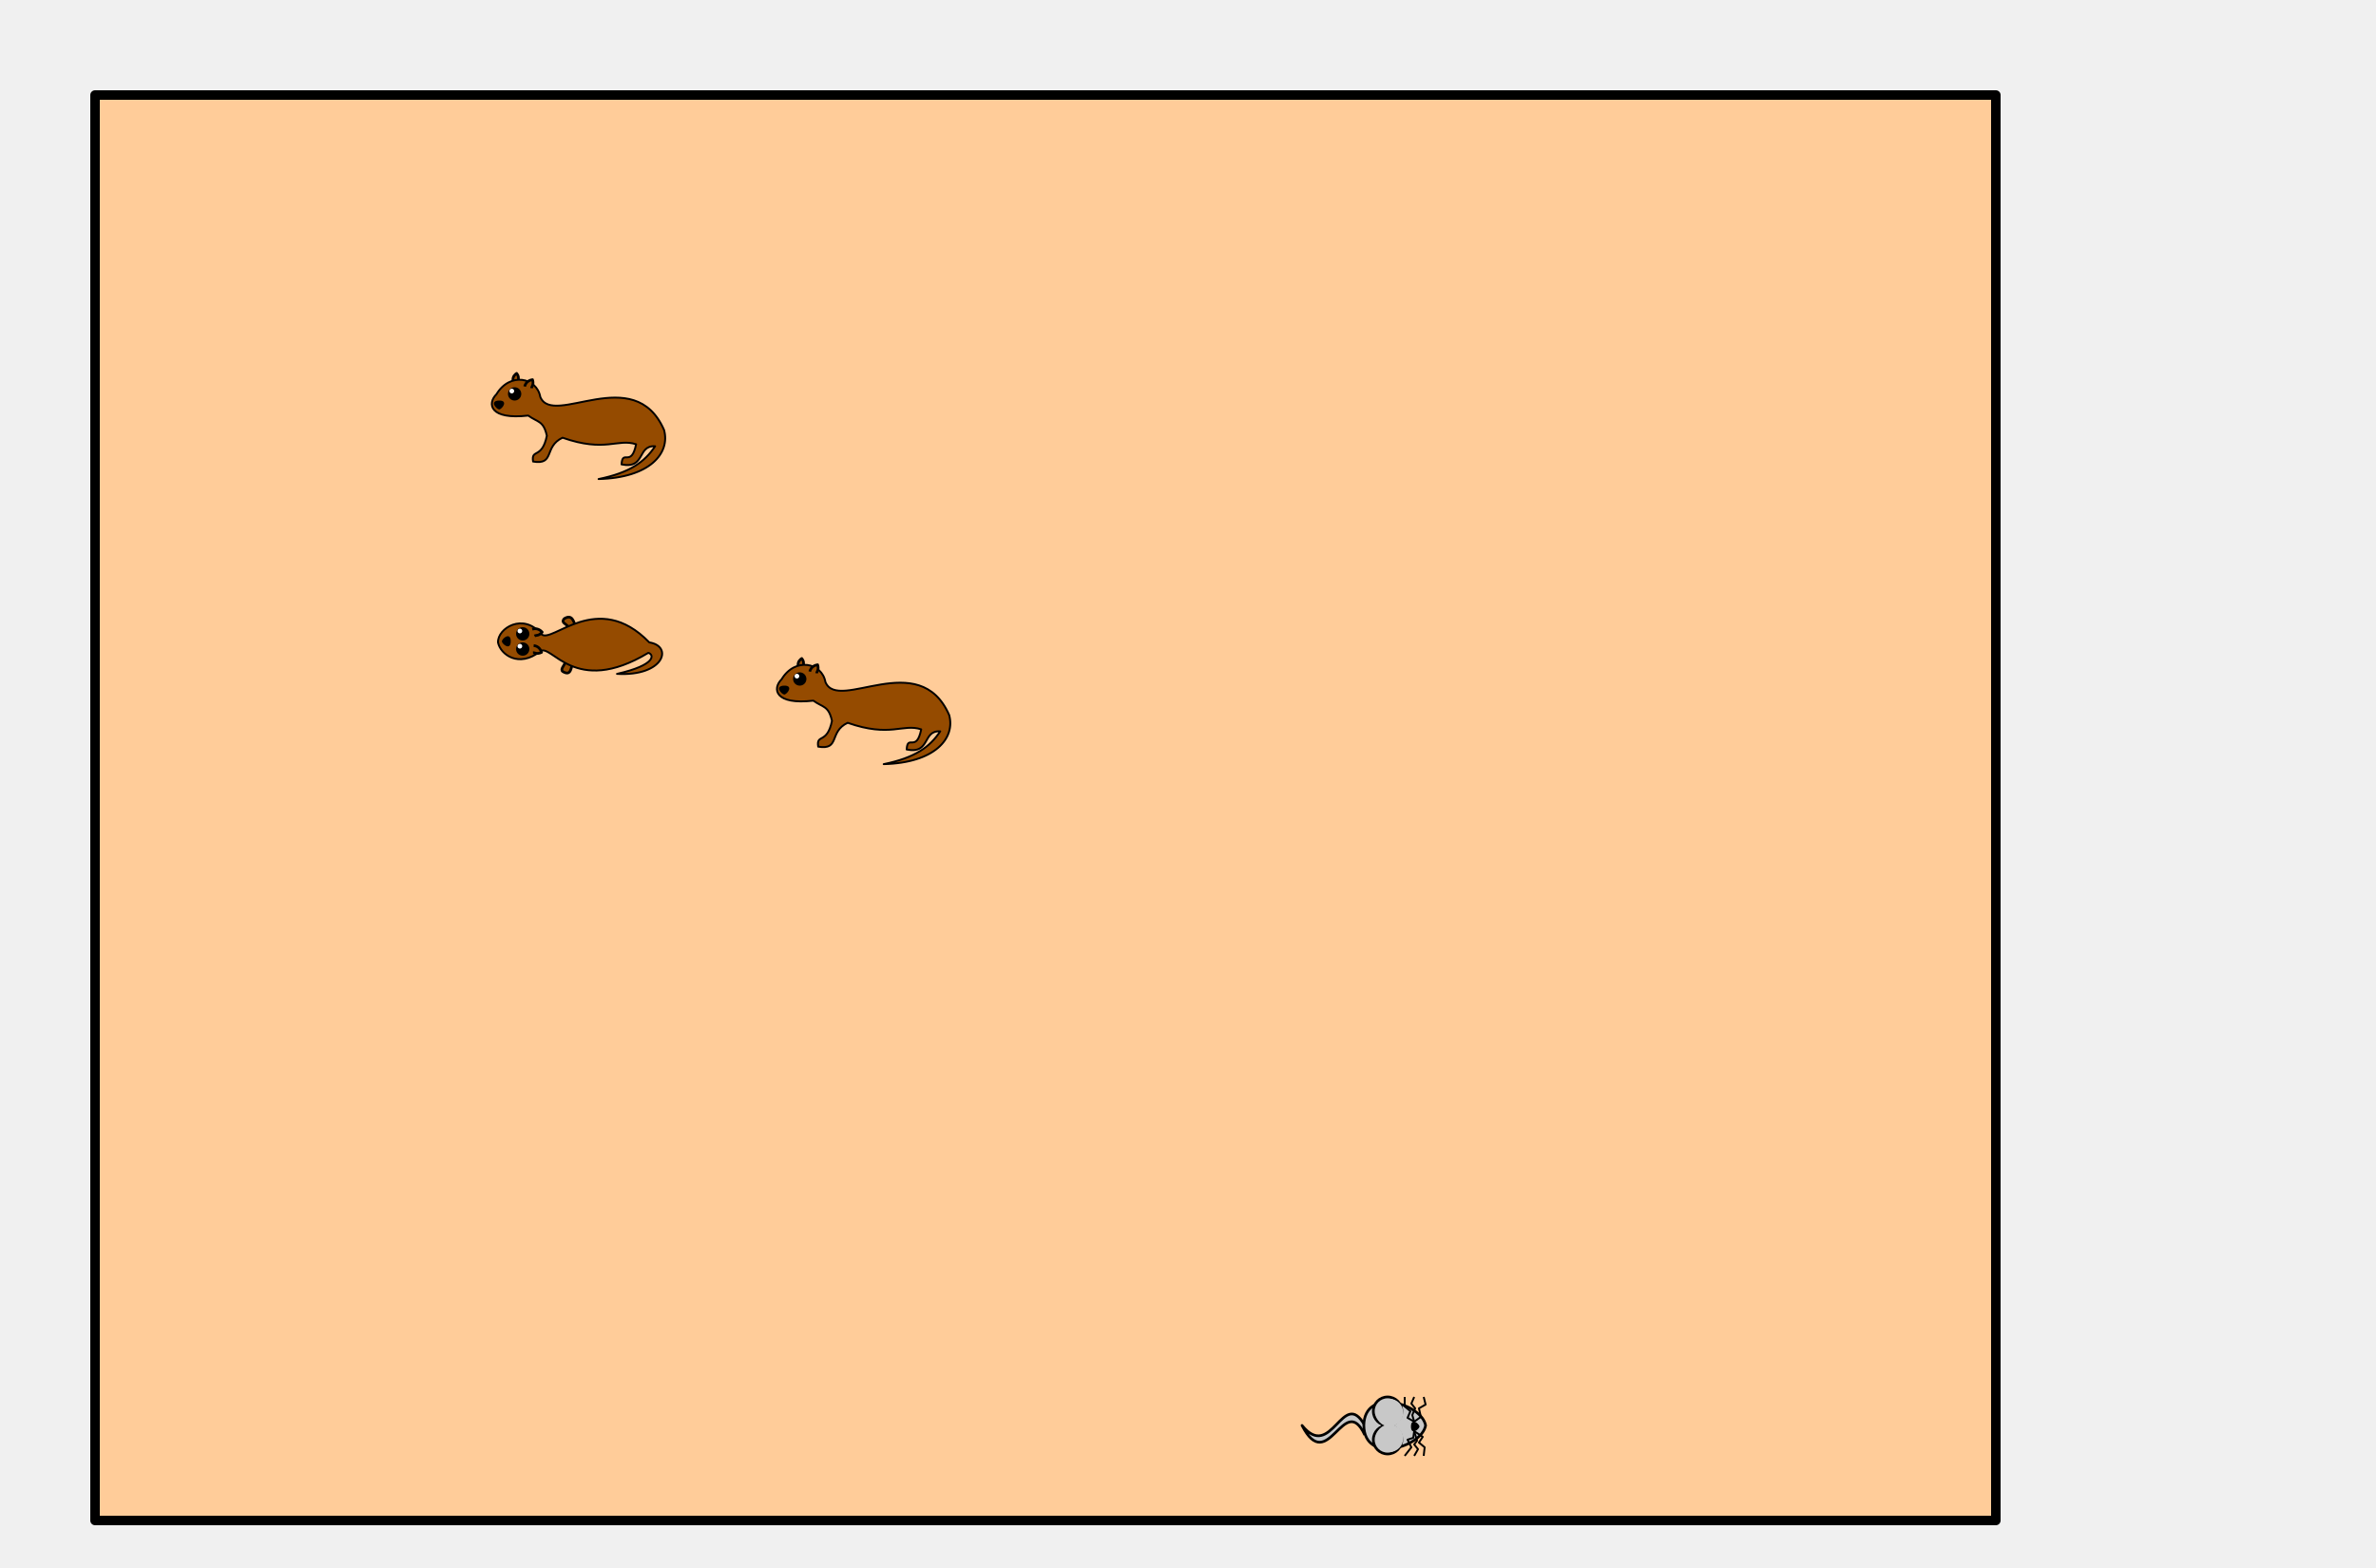
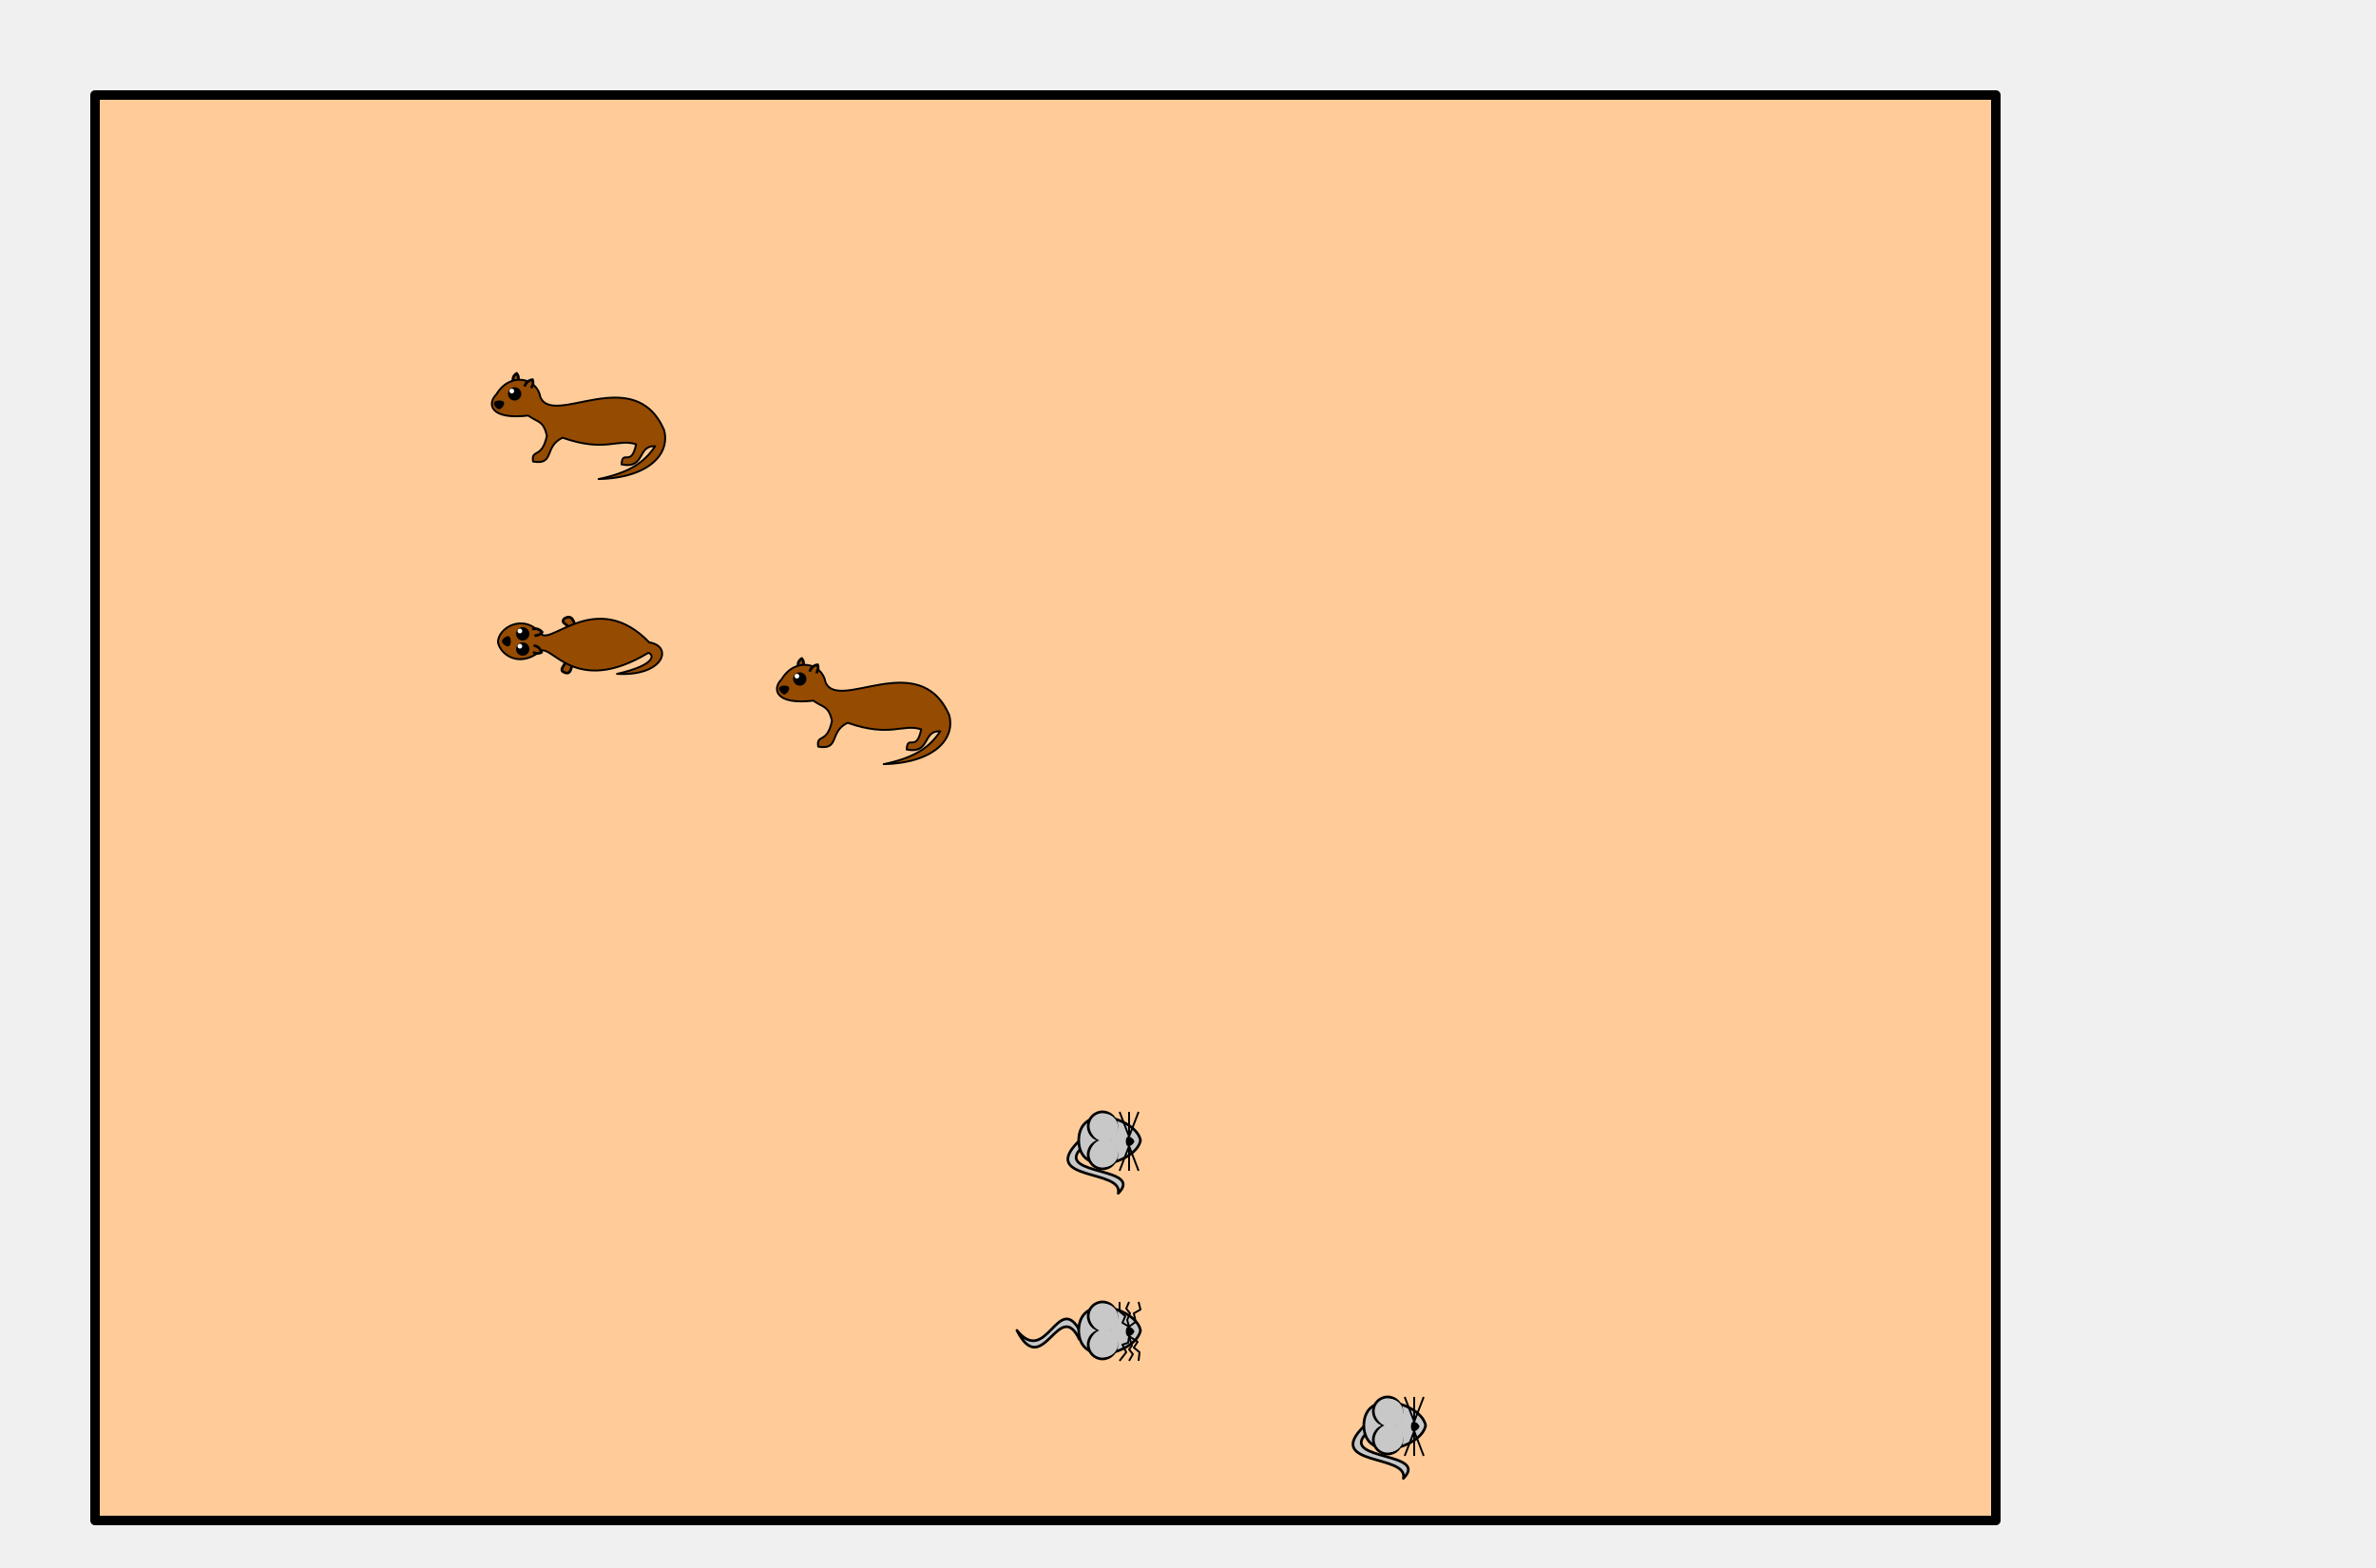
<svg xmlns="http://www.w3.org/2000/svg" xmlns:xlink="http://www.w3.org/1999/xlink" version="1.2" width="250mm" height="165mm" viewBox="0 0 25000 16500" preserveAspectRatio="xMidYMid" fill-rule="evenodd" stroke-width="28.222" stroke-linejoin="round" xml:space="preserve">
  <rect id="box" x="1000" y="1000" width="20000" height="15000" fill="rgb(255,204,153)" stroke="black" stroke-width="100" />
  <g id="mongoose2" transform="translate(0,0)">
    <path id="mongoose2_ear2" fill="rgb(149,75,0)" stroke="black" d="M 8398,7007 C 8391,6961 8423,6937 8436,6929 8463,6963 8452,6982 8456,6998" />
    <path id="mongoose2_body" fill="rgb(149,75,0)" stroke="black" stroke-width="20" d="M 8224,7148 C 8366,6912 8649,6973 8685,7177 8819,7502 9672,6805 9987,7524 10055,7768 9838,8028 9298,8041 9629,7973 9782,7862 9893,7696 9702,7683 9795,7938 9540,7887 9548,7721 9642,7925 9693,7675 9497,7611 9370,7764 8919,7606 8719,7700 8842,7896 8609,7857 8587,7717 8702,7836 8754,7586 8719,7424 8656,7445 8558,7373 8152,7420 8123,7248 8224,7148 Z" />
    <path id="mongoose2_nose" d="M 8253,7309 C 8286,7303 8351,7212 8250,7215 8149,7218 8219,7305 8253,7309 Z" />
    <circle id="mongoose2_eye" cx="8415" cy="7145" r="70" />
    <circle id="mongoose2_eyeball" fill="white" cx="8385" cy="7115" r="25" />
    <path id="mongoose2_ear1" fill="rgb(149,75,0)" stroke="black" d="M 8520,7067 C 8536,7009 8584,6998 8603,6995 8619,7048 8595,7064 8593,7085" />
  </g>
  <g style="display:none">
    <g id="mongoose2_t">
      <path id="mongoose2_t_ear2" fill="rgb(149,75,0)" stroke="black" d="M 8398,7007 C 8391,6961 8423,6937 8436,6929 8463,6963 8452,6982 8456,6998" />
      <path id="mongoose2_t_body" fill="rgb(149,75,0)" stroke="black" stroke-width="20" d="M 8224,7148 C 8366,6912 8649,6973 8685,7177 8819,7502 9672,6805 9987,7524 10055,7768 9838,8028 9298,8041 9629,7973 9782,7862 9893,7696 9702,7683 9795,7938 9540,7887 9548,7721 9642,7925 9693,7675 9497,7611 9370,7764 8919,7606 8719,7700 8842,7896 8609,7857 8587,7717 8702,7836 8754,7586 8719,7424 8656,7445 8558,7373 8152,7420 8123,7248 8224,7148 Z" />
      <path id="mongoose2_t_nose" d="M 8253,7309 C 8286,7303 8351,7212 8250,7215 8149,7218 8219,7305 8253,7309 Z" />
      <circle id="mongoose2_t_eye" cx="8415" cy="7145" r="70" />
      <circle id="mongoose2_t_eyeball" fill="white" cx="8385" cy="7115" r="25" />
      <path id="mongoose2_t_ear1" fill="rgb(149,75,0)" stroke="black" d="M 8520,7067 C 8536,7009 8584,6998 8603,6995 8619,7048 8595,7064 8593,7085" />
    </g>
    <g id="mongoose4">
      <path id="mongoose4_paw1" fill="rgb(149,75,0)" stroke="black" d="M 8976,7590 C 8942,7557 8903,7549 8937,7510 9020,7459 9035,7544 9046,7563" />
      <path id="mongoose4_paw2" fill="rgb(149,75,0)" stroke="black" d="M 9019,8002 C 9004,8061 8992,8100 8937,8075 8882,8054 8931,8014 8946,7975" />
      <path id="mongoose4_body" fill="rgb(149,75,0)" stroke="black" stroke-width="20" d="M 8240,7761 C 8234,7610 8508,7443 8696,7673 8805,7782 9286,7196 9832,7760 10086,7799 9987,8120 9492,8091 9912,7996 9881,7885 9821,7870 9040,8340 8802,7760 8682,7855 8461,8030 8267,7890 8240,7761 Z" />
      <path id="mongoose4_nose" d="M 8280,7749 C 8285,7782 8374,7849 8374,7748 8374,7647 8285,7715 8280,7749 Z" />
      <circle id="mongoose4_eye1" cx="8500" cy="7670" r="70" />
      <circle id="mongoose4_eyeball1" fill="white" cx="8470" cy="7640" r="25" />
      <circle id="mongoose4_eye2" cx="8500" cy="7830" r="70" />
      <circle id="mongoose4_eyeball2" fill="white" cx="8470" cy="7800" r="25" />
      <path id="mongoose4_ear1" fill="rgb(149,75,0)" stroke="black" d="M 8600,7621 C 8657,7603 8692,7638 8705,7652 8669,7694 8643,7682 8624,7692" />
      <path id="mongoose4_ear2" fill="rgb(149,75,0)" stroke="black" d="M 8615,7793 C 8675,7800 8692,7847 8698,7865 8648,7888 8629,7867 8608,7868" />
    </g>
  </g>
  <use xlink:href="#mongoose2_t" transform="translate(-3000 -3000)" />
  <use xlink:href="#mongoose4" transform="translate(-3000 -1000)" />
  <g id="mouse">
-     <path id="mouse_tail" fill="rgb(200,200,200)" stroke="black" d="M 14360,15000 C 14130,14590 14012,15386 13700,15000 13974,15537 14142,14633 14360,15100" />
+     <path id="mouse_tail" fill="rgb(200,200,200)" stroke="black" d="M 14360,15000 C 13912,15431 14824,15298 14766,15557 15041,15282 14131,15369 14360,15100" />
    <path id="mouse_body" fill="rgb(200,200,200)" stroke="black" d="M 15000,15000 C 14960,14770 14355,14590 14350,15000 14355,15410 14960,15230 15000,15000 Z" />
    <circle id="mouse_ear1" fill="rgb(200,200,200)" stroke="black" cx="14600" cy="14850" r="150" />
    <circle id="mouse_ear2" fill="rgb(200,200,200)" stroke="black" cx="14600" cy="15150" r="150" />
    <circle id="mouse_ear1_" fill="rgb(200,200,200)" stroke="none" cx="14620" cy="14865" r="145" />
    <circle id="mouse_ear2_" fill="rgb(200,200,200)" stroke="none" cx="14620" cy="15135" r="145" />
    <path id="mouse_nose" fill="black" d="M 14936,15011 C 14931,14979 14846,14914 14846,15011 14846,15108 14931,15043 14936,15011 Z" />
-     <path id="mouse_whisker_11" stroke="black" stroke-width="20" fill="none" d="M 14880,14960 L 14810,14920 14840,14850 14780,14800 14780,14700" />
-     <path id="mouse_whisker_12" stroke="black" stroke-width="20" fill="none" d="M 14880,14960 L 14860,14890 14890,14820 14850,14770 14880,14700" />
-     <path id="mouse_whisker_13" stroke="black" stroke-width="20" fill="none" d="M 14880,14960 L 14950,14910 14930,14820 15000,14780 14980,14700" />
-     <path id="mouse_whisker_21" stroke="black" stroke-width="20" fill="none" d="M 14880,15060 L 14870,15130 14810,15150 14850,15230 14780,15320" />
-     <path id="mouse_whisker_22" stroke="black" stroke-width="20" fill="none" d="M 14880,15060 L 14910,15160 14880,15200 14920,15250 14880,15320" />
-     <path id="mouse_whisker_23" stroke="black" stroke-width="20" fill="none" d="M 14880,15060 L 14970,15120 14930,15180 14990,15230 14980,15320" />
+     <path id="mouse_whisker_11" stroke="black" stroke-width="20" fill="none" d="M 14880,14960 L 14780,14700 14780,14700 14780,14700 14780,14700" />
+     <path id="mouse_whisker_12" stroke="black" stroke-width="20" fill="none" d="M 14880,14960 L 14880,14700 14880,14700 14880,14700 14880,14700" />
+     <path id="mouse_whisker_13" stroke="black" stroke-width="20" fill="none" d="M 14880,14960 L 14980,14700 14980,14700 14980,14700 14980,14700" />
+     <path id="mouse_whisker_21" stroke="black" stroke-width="20" fill="none" d="M 14880,15060 L 14780,15320 14780,15320 14780,15320 14780,15320" />
+     <path id="mouse_whisker_22" stroke="black" stroke-width="20" fill="none" d="M 14880,15060 L 14880,15320 14880,15320 14880,15320 14880,15320" />
+     <path id="mouse_whisker_23" stroke="black" stroke-width="20" fill="none" d="M 14880,15060 L 14980,15320 14980,15320 14980,15320 14980,15320" />
  </g>
+   <g style="display:none">
+     <g id="mouse_t">
+       <path id="mouse_t_tail" fill="rgb(200,200,200)" stroke="black" d="M 14360,15000 C 13912,15431 14824,15298 14766,15557 15041,15282 14131,15369 14360,15100" />
+       <path id="mouse_t_body" fill="rgb(200,200,200)" stroke="black" d="M 15000,15000 C 14960,14770 14355,14590 14350,15000 14355,15410 14960,15230 15000,15000 Z" />
+       <circle id="mouse_t_ear1" fill="rgb(200,200,200)" stroke="black" cx="14600" cy="14850" r="150" />
+       <circle id="mouse_t_ear2" fill="rgb(200,200,200)" stroke="black" cx="14600" cy="15150" r="150" />
+       <circle id="mouse_t_ear1_" fill="rgb(200,200,200)" stroke="none" cx="14620" cy="14865" r="145" />
+       <circle id="mouse_t_ear2_" fill="rgb(200,200,200)" stroke="none" cx="14620" cy="15135" r="145" />
+       <path id="mouse_t_nose" fill="black" d="M 14936,15011 C 14931,14979 14846,14914 14846,15011 14846,15108 14931,15043 14936,15011 Z" />
+       <path id="mouse_t_whisker_11" stroke="black" stroke-width="20" fill="none" d="M 14880,14960 L 14780,14700 14780,14700 14780,14700 14780,14700" />
+       <path id="mouse_t_whisker_12" stroke="black" stroke-width="20" fill="none" d="M 14880,14960 L 14880,14700 14880,14700 14880,14700 14880,14700" />
+       <path id="mouse_t_whisker_13" stroke="black" stroke-width="20" fill="none" d="M 14880,14960 L 14980,14700 14980,14700 14980,14700 14980,14700" />
+       <path id="mouse_t_whisker_21" stroke="black" stroke-width="20" fill="none" d="M 14880,15060 L 14780,15320 14780,15320 14780,15320 14780,15320" />
+       <path id="mouse_t_whisker_22" stroke="black" stroke-width="20" fill="none" d="M 14880,15060 L 14880,15320 14880,15320 14880,15320 14880,15320" />
+       <path id="mouse_t_whisker_23" stroke="black" stroke-width="20" fill="none" d="M 14880,15060 L 14980,15320 14980,15320 14980,15320 14980,15320" />
+     </g>
+     <g id="mouse2">
+       <path id="mouse2_tail" fill="rgb(200,200,200)" stroke="black" d="M 14360,15000 C 14130,14590 14012,15386 13700,15000 13974,15537 14142,14633 14360,15100" />
+       <path id="mouse2_body" fill="rgb(200,200,200)" stroke="black" d="M 15000,15000 C 14960,14770 14355,14590 14350,15000 14355,15410 14960,15230 15000,15000 Z" />
+       <circle id="mouse2_ear1" fill="rgb(200,200,200)" stroke="black" cx="14600" cy="14850" r="150" />
+       <circle id="mouse2_ear2" fill="rgb(200,200,200)" stroke="black" cx="14600" cy="15150" r="150" />
+       <circle id="mouse2_ear1_" fill="rgb(200,200,200)" stroke="none" cx="14620" cy="14865" r="145" />
+       <circle id="mouse2_ear2_" fill="rgb(200,200,200)" stroke="none" cx="14620" cy="15135" r="145" />
+       <path id="mouse2_nose" fill="black" d="M 14936,15011 C 14931,14979 14846,14914 14846,15011 14846,15108 14931,15043 14936,15011 Z" />
+       <path id="mouse2_whisker_11" stroke="black" stroke-width="20" fill="none" d="M 14880,14960 L 14810,14920 14840,14850 14780,14800 14780,14700" />
+       <path id="mouse2_whisker_12" stroke="black" stroke-width="20" fill="none" d="M 14880,14960 L 14860,14890 14890,14820 14850,14770 14880,14700" />
+       <path id="mouse2_whisker_13" stroke="black" stroke-width="20" fill="none" d="M 14880,14960 L 14950,14910 14930,14820 15000,14780 14980,14700" />
+       <path id="mouse2_whisker_21" stroke="black" stroke-width="20" fill="none" d="M 14880,15060 L 14870,15130 14810,15150 14850,15230 14780,15320" />
+       <path id="mouse2_whisker_22" stroke="black" stroke-width="20" fill="none" d="M 14880,15060 L 14910,15160 14880,15200 14920,15250 14880,15320" />
+       <path id="mouse2_whisker_23" stroke="black" stroke-width="20" fill="none" d="M 14880,15060 L 14970,15120 14930,15180 14990,15230 14980,15320" />
+     </g>
+   </g>
+   <use xlink:href="#mouse_t" transform="translate(-3000 -3000)" />
+   <use xlink:href="#mouse2" transform="translate(-3000 -1000)" />
</svg>
